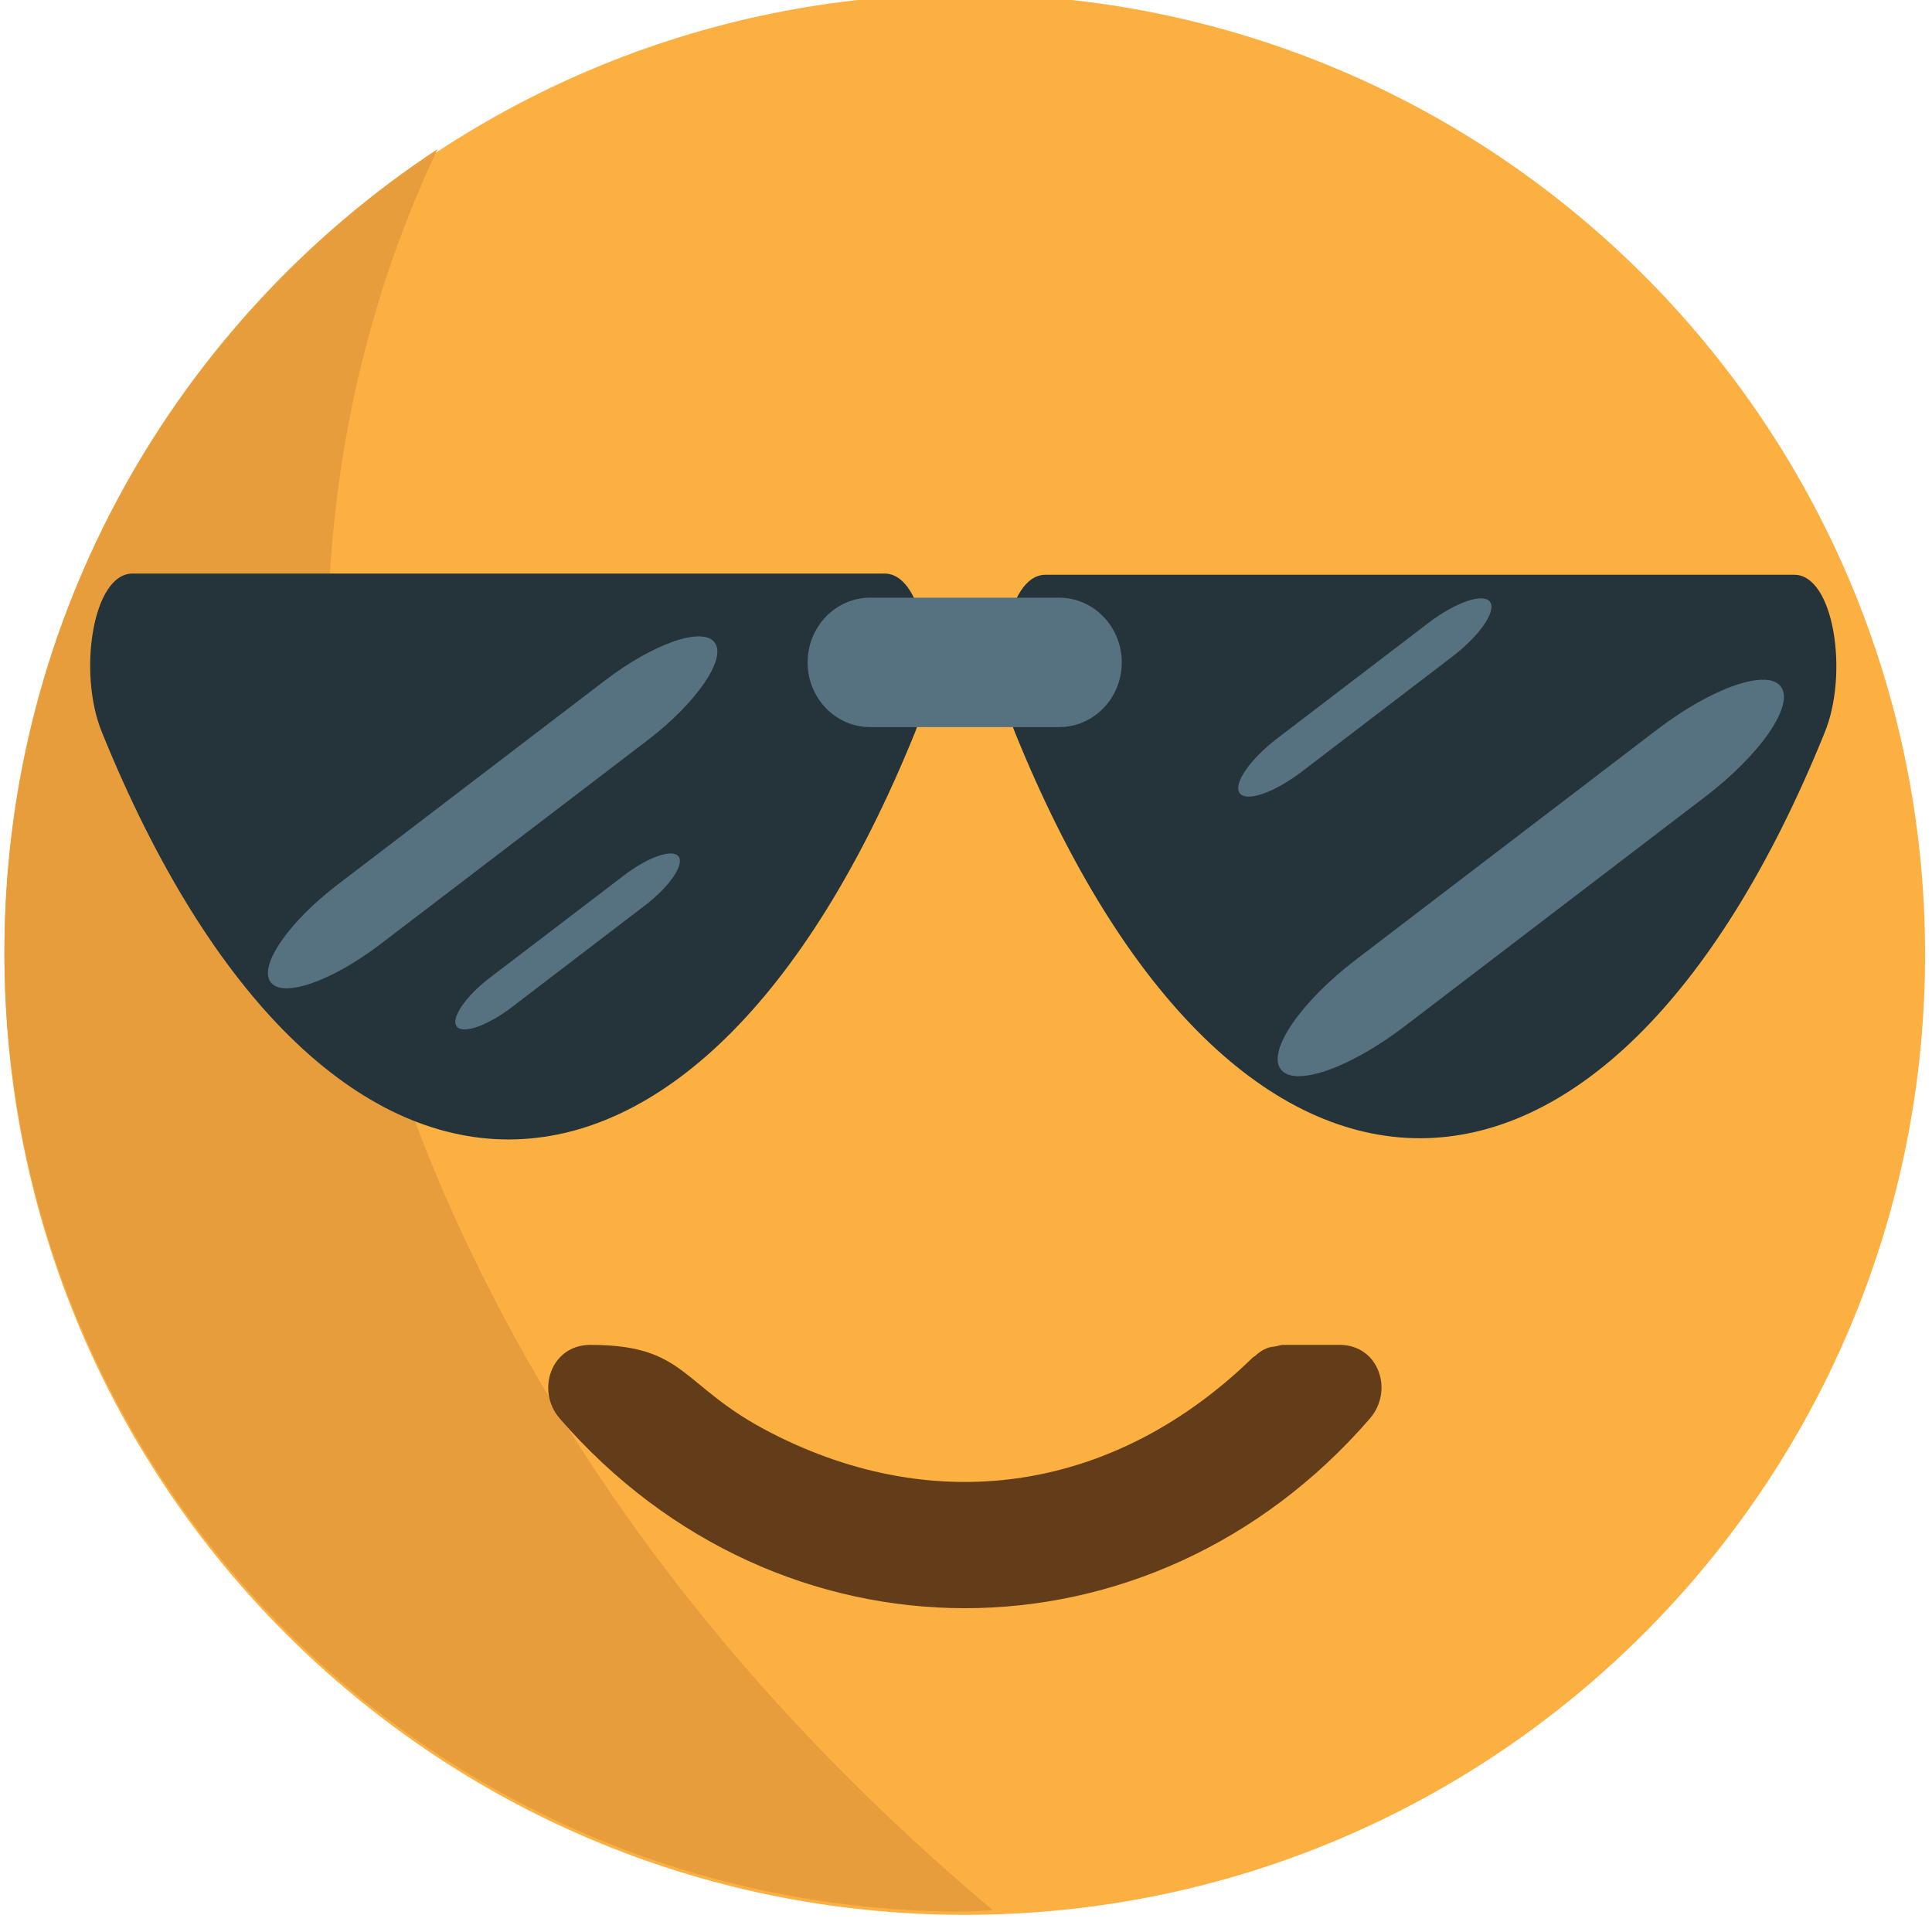
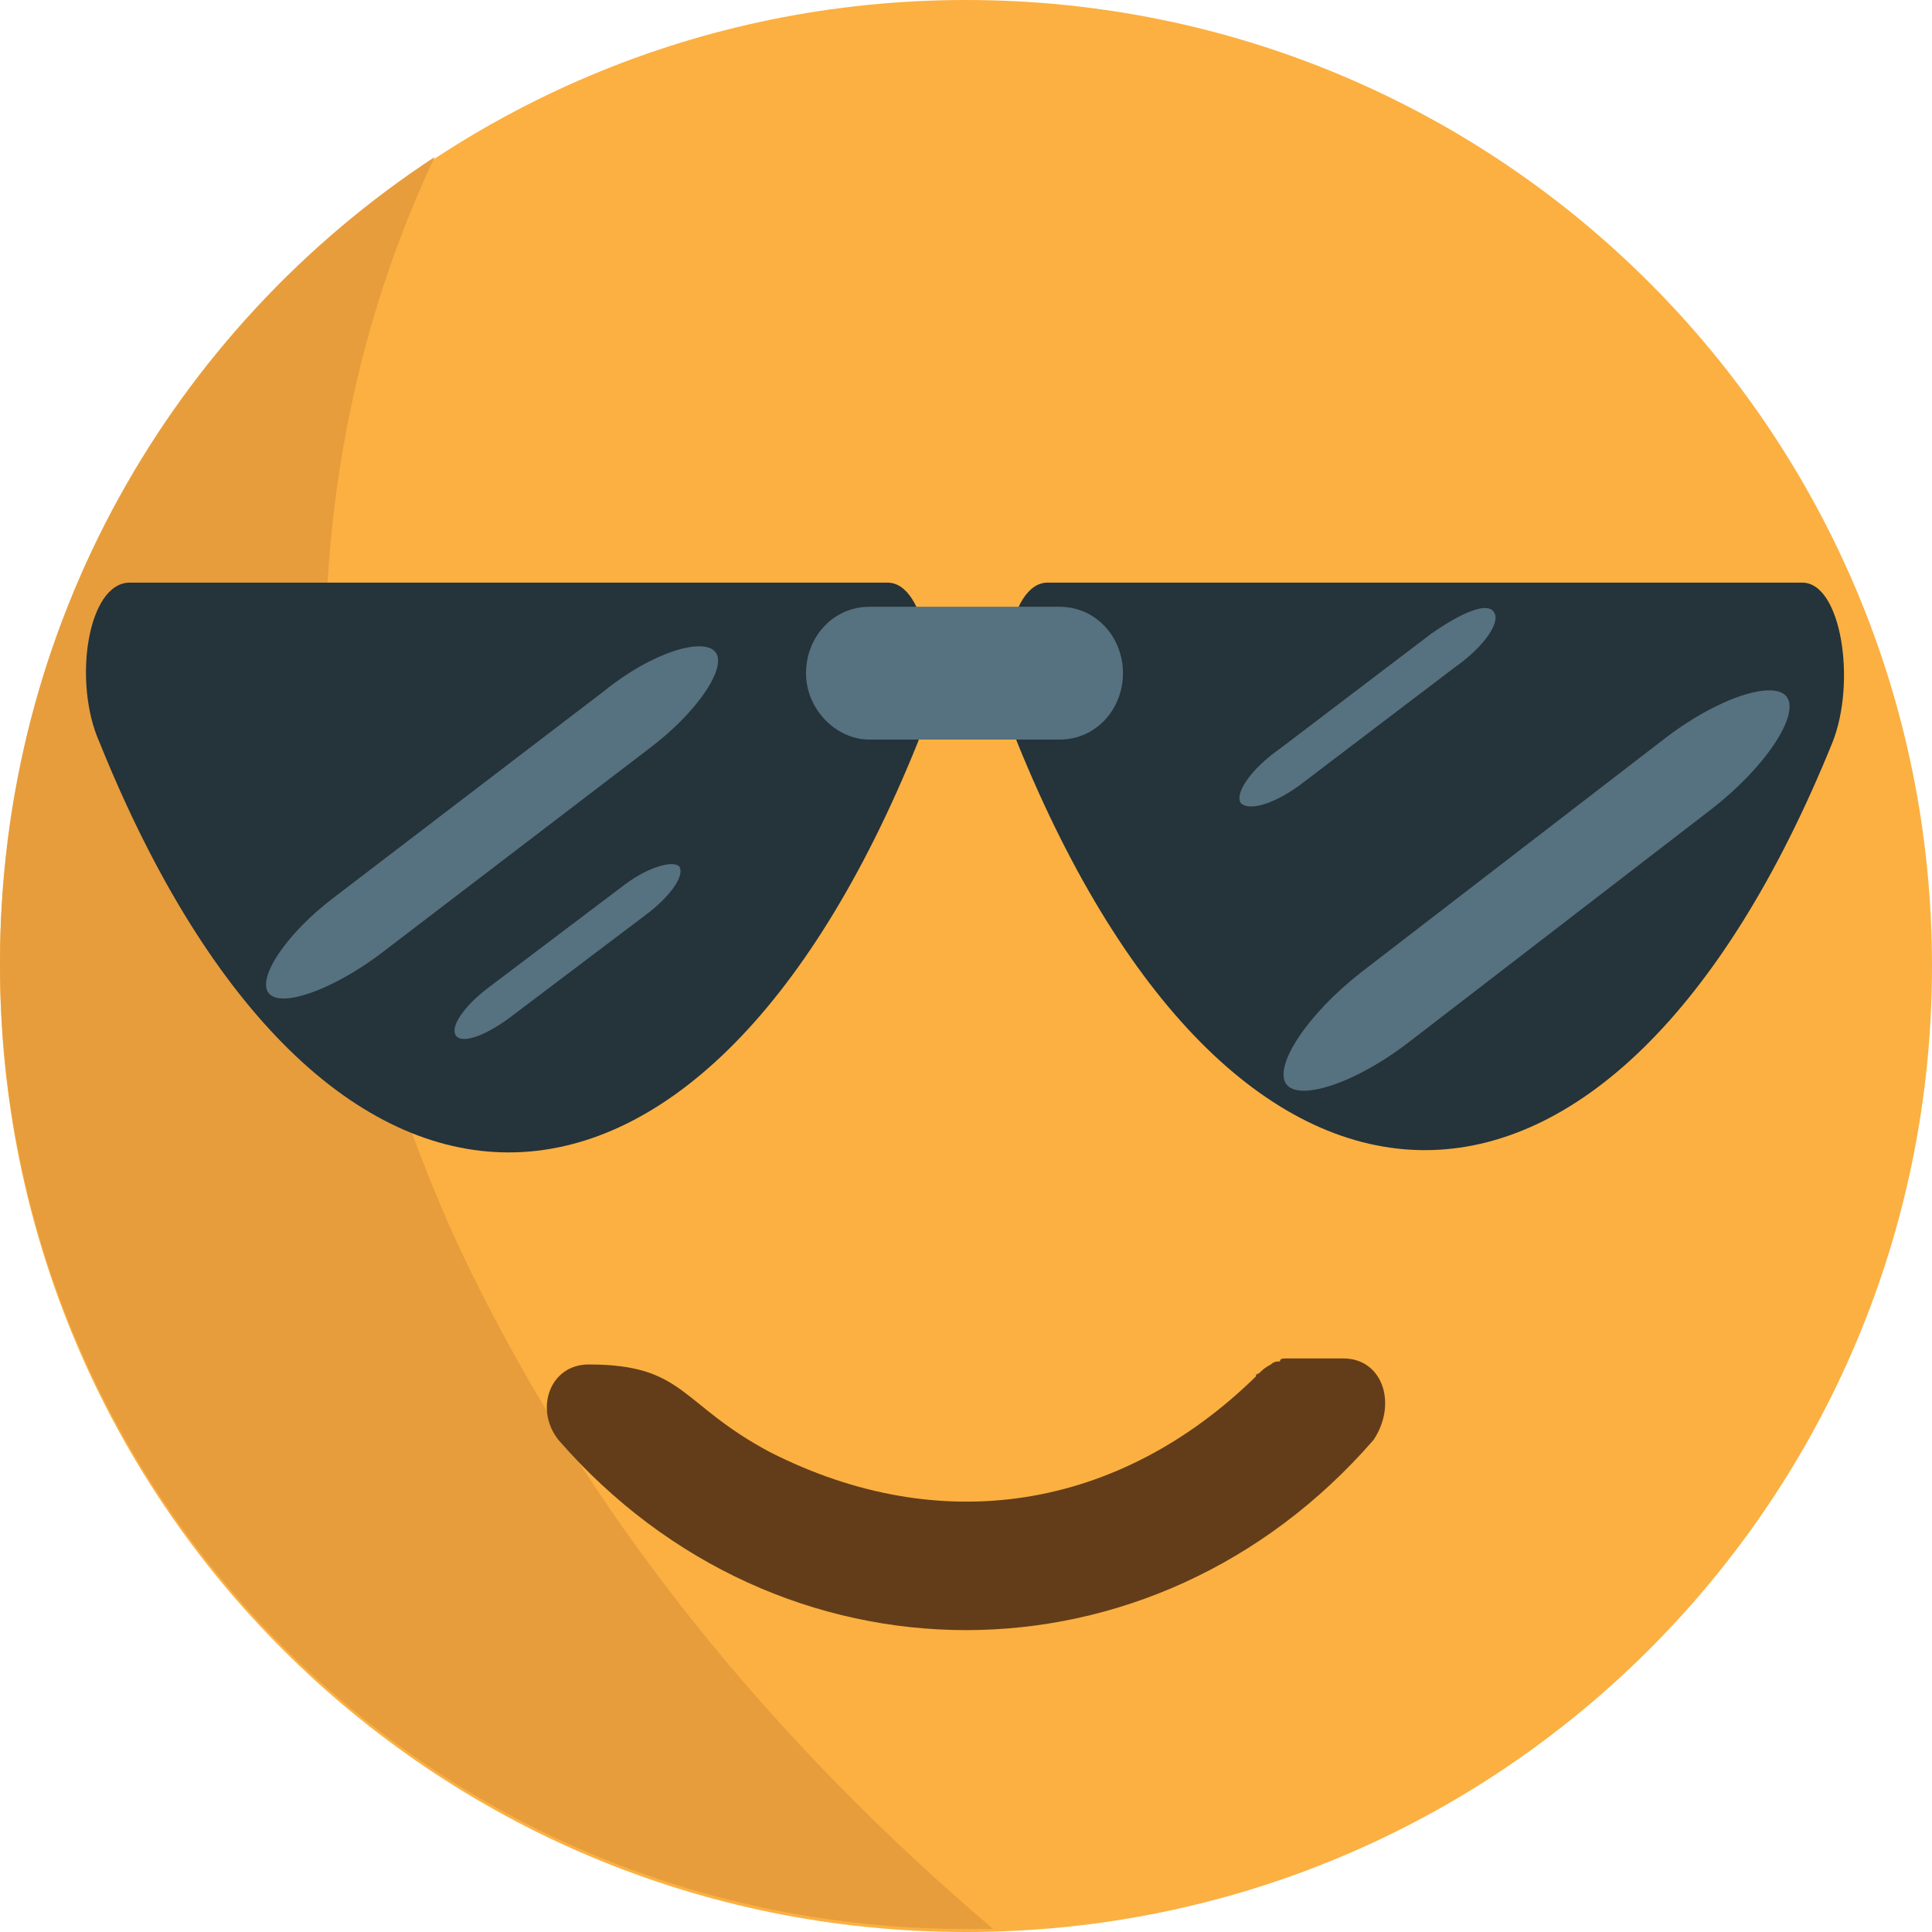
- <svg xmlns="http://www.w3.org/2000/svg" viewBox="0 0 64 64" enable-background="new 0 0 64 64">
-   <path fill="#fbb041" d="m63.771 31.617c0 17.572-14.24 31.814-31.812 31.814-17.572 0-31.812-14.242-31.812-31.814 0-17.57 14.24-31.812 31.812-31.812 17.572 0 31.812 14.241 31.812 31.812" />
-   <g opacity=".987">
-     <path fill="#e79d3c" d="m15.287 40.815c-5.639-12.09-5.89-25.11-.793-35.875-8.637 5.686-14.347 15.458-14.347 26.575 0 17.572 14.24 31.812 31.812 31.812.314 0 .625-.039.931-.047-7.292-6.138-13.438-13.525-17.603-22.465" />
+ <svg xmlns="http://www.w3.org/2000/svg" version="1.1" id="Layer_1" x="0px" y="0px" viewBox="0 0 64 64" enable-background="new 0 0 64 64" xml:space="preserve">
+   <path fill="#FBB041" d="M64,32c0,17.7-14.3,32-32,32S0,49.7,0,32C0,14.3,14.3,0,32,0S64,14.3,64,32" />
+   <g opacity="0.987">
+     <path fill="#E79D3C" d="M15.2,41.3C9.6,29.1,9.3,16,14.4,5.2C5.7,10.9,0,20.7,0,31.9c0,17.7,14.3,32,32,32c0.3,0,0.6,0,0.9,0   C25.6,57.7,19.4,50.2,15.2,41.3" />
  </g>
-   <g fill="#25333a">
-     <path d="m4.389 19c.619 0 21.68 0 24.912 0 1.322 0 1.817 3.279 1.016 5.246-7.289 18-19.654 18-26.945 0-.8-1.966-.301-5.246 1.017-5.246" />
-     <path d="m34.632 19.04c.618 0 21.586 0 24.804 0 1.314 0 1.81 3.267 1.01 5.224-7.256 17.922-19.562 17.922-26.824 0-.794-1.957-.301-5.224 1.01-5.224" />
+   <g>
+     <path fill="#25333A" d="M4.3,19.3c0.6,0,21.8,0,25.1,0c1.3,0,1.8,3.3,1,5.3c-7.3,18.1-19.8,18.1-27.1,0C2.4,22.6,2.9,19.3,4.3,19.3   " />
+     <path fill="#25333A" d="M34.7,19.3c0.6,0,21.7,0,25,0c1.3,0,1.8,3.3,1,5.3c-7.3,18-19.7,18-27,0C32.9,22.6,33.4,19.3,34.7,19.3" />
  </g>
-   <g fill="#56717f">
-     <path d="m37.16 21.943c0 1.187-.932 2.143-2.073 2.143h-6.267c-1.137 0-2.067-.957-2.067-2.143l0 0c0-1.183.93-2.144 2.067-2.144h6.267c1.141 0 2.073.961 2.073 2.144l0 0" />
-     <path d="m59 22.752c.44.617-.684 2.244-2.507 3.637l-9.982 7.623c-1.823 1.389-3.652 2.02-4.093 1.4l0 0c-.438-.61.683-2.241 2.508-3.63l9.982-7.625c1.823-1.389 3.654-2.02 4.092-1.405l0 0" />
-     <path d="m49.36 19.938c.219.307-.346 1.124-1.257 1.819l-4.988 3.812c-.916.694-1.829 1.01-2.05.702l0 0c-.22-.305.34-1.124 1.256-1.819l4.988-3.81c.912-.696 1.832-1.012 2.051-.704l0 0" />
-     <path d="m23.68 21.291c.387.546-.609 1.99-2.222 3.226l-8.867 6.768c-1.619 1.232-3.244 1.792-3.631 1.244l0 0c-.393-.542.603-1.988 2.224-3.226l8.863-6.766c1.616-1.235 3.245-1.793 3.633-1.246l0 0" />
-     <path d="m22.482 28.377c.19.273-.303.994-1.112 1.613l-4.427 3.383c-.812.617-1.628.897-1.819.625l0 0c-.196-.271.301-.998 1.11-1.615l4.432-3.381c.806-.619 1.624-.898 1.816-.625l0 0" />
+   <g>
+     <path fill="#56717F" d="M37.2,22.3c0,1.2-0.9,2.2-2.1,2.2h-6.3c-1.1,0-2.1-1-2.1-2.2l0,0c0-1.2,0.9-2.2,2.1-2.2h6.3   C36.3,20.1,37.2,21.1,37.2,22.3L37.2,22.3" />
+     <path fill="#56717F" d="M59.2,23.1c0.4,0.6-0.7,2.3-2.5,3.7l-10,7.7c-1.8,1.4-3.7,2-4.1,1.4l0,0c-0.4-0.6,0.7-2.3,2.5-3.7l10-7.7   C56.9,23.1,58.8,22.5,59.2,23.1L59.2,23.1" />
+     <path fill="#56717F" d="M49.5,20.3c0.2,0.3-0.3,1.1-1.3,1.8l-5,3.8c-0.9,0.7-1.8,1-2.1,0.7l0,0c-0.2-0.3,0.3-1.1,1.3-1.8l5-3.8   C48.4,20.3,49.3,19.9,49.5,20.3L49.5,20.3" />
+     <path fill="#56717F" d="M23.7,21.6c0.4,0.5-0.6,2-2.2,3.2l-8.9,6.8c-1.6,1.2-3.3,1.8-3.7,1.3l0,0c-0.4-0.5,0.6-2,2.2-3.2l8.9-6.8   C21.6,21.6,23.3,21.1,23.7,21.6L23.7,21.6" />
+     <path fill="#56717F" d="M22.5,28.7c0.2,0.3-0.3,1-1.1,1.6l-4.5,3.4c-0.8,0.6-1.6,0.9-1.8,0.6l0,0c-0.2-0.3,0.3-1,1.1-1.6l4.5-3.4   C21.5,28.7,22.3,28.5,22.5,28.7L22.5,28.7" />
  </g>
-   <path fill="#633d19" d="m44.37 44.55c-.621 0-1.241 0-1.862 0-.095 0-.161.036-.248.05-.094.014-.185.018-.278.057-.161.059-.291.153-.405.262-.023.021-.055.025-.078.051-4.487 4.373-10.366 5.371-15.965 2.491-3.01-1.546-2.759-2.91-5.977-2.91-1.316 0-1.808 1.527-1.014 2.44 7.262 8.377 19.577 8.377 26.837 0 .794-.914.307-2.441-1.01-2.441" />
+   <path fill="#633D19" d="M44.5,45c-0.6,0-1.2,0-1.9,0c-0.1,0-0.2,0-0.2,0.1c-0.1,0-0.2,0-0.3,0.1c-0.2,0.1-0.3,0.2-0.4,0.3  c0,0-0.1,0-0.1,0.1c-4.5,4.4-10.4,5.4-16.1,2.5c-3-1.6-2.8-2.9-6-2.9c-1.3,0-1.8,1.5-1,2.5c7.3,8.4,19.7,8.4,27,0  C46.3,46.5,45.8,45,44.5,45" />
</svg>
